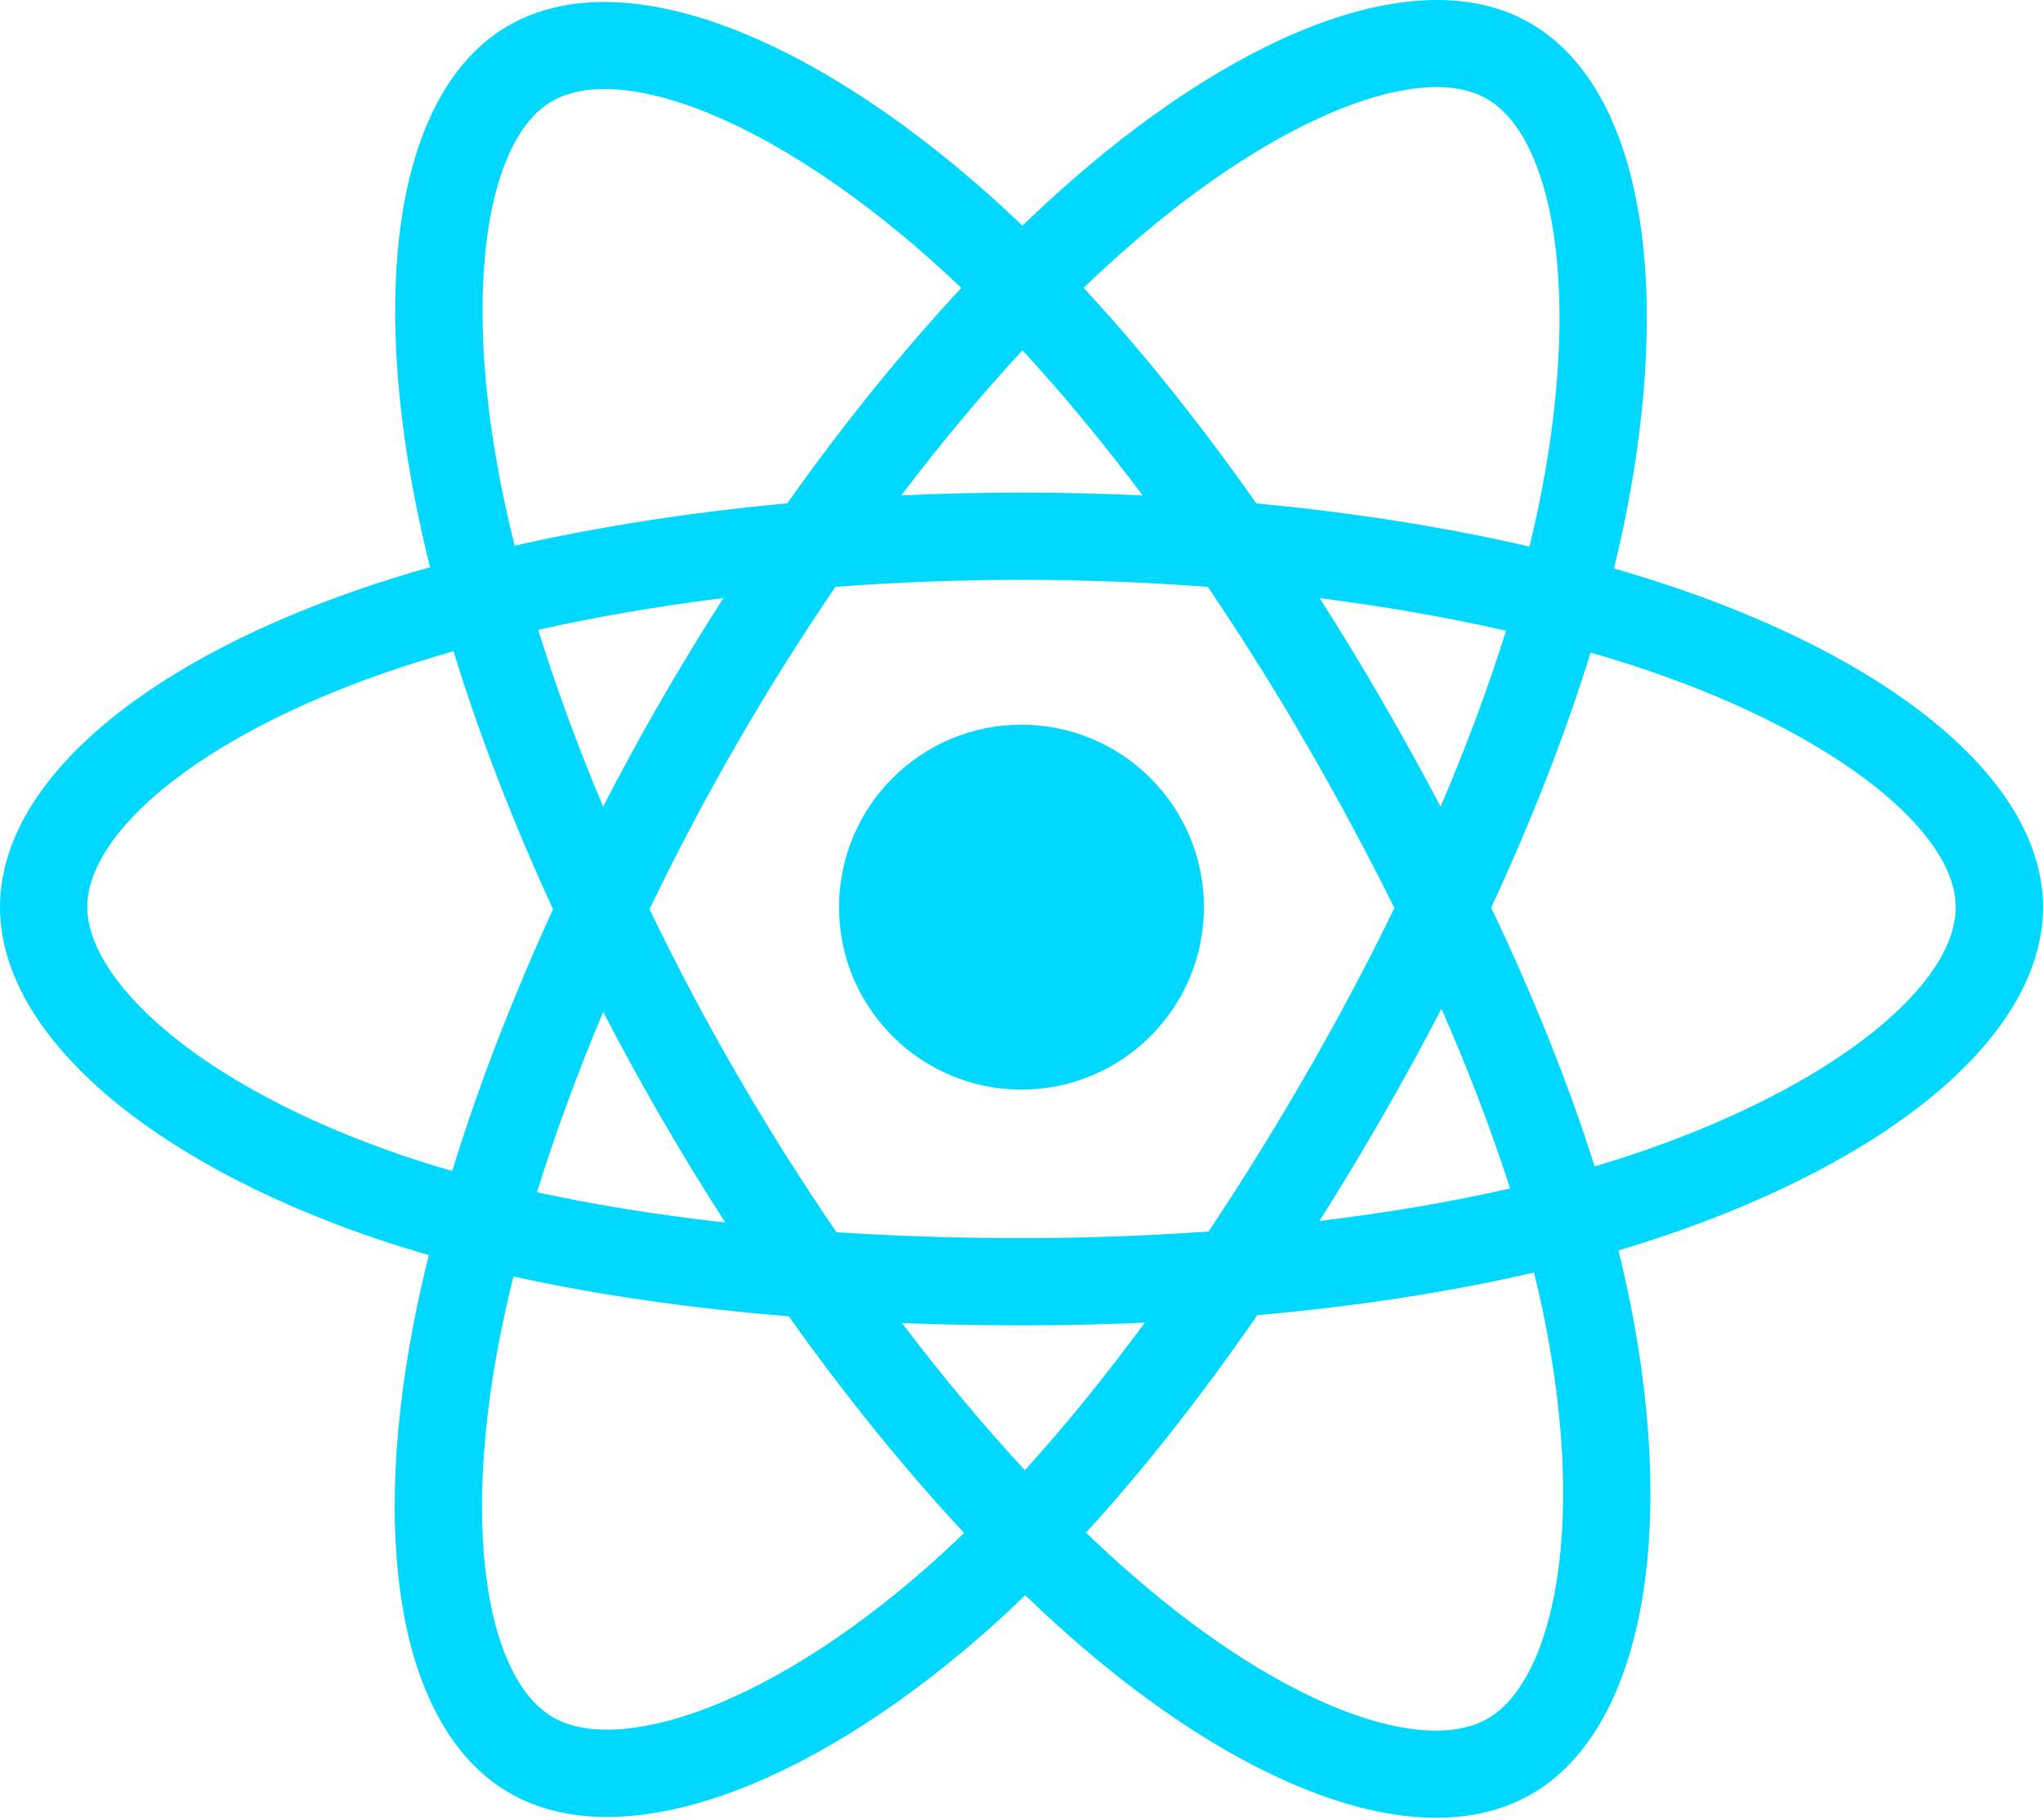
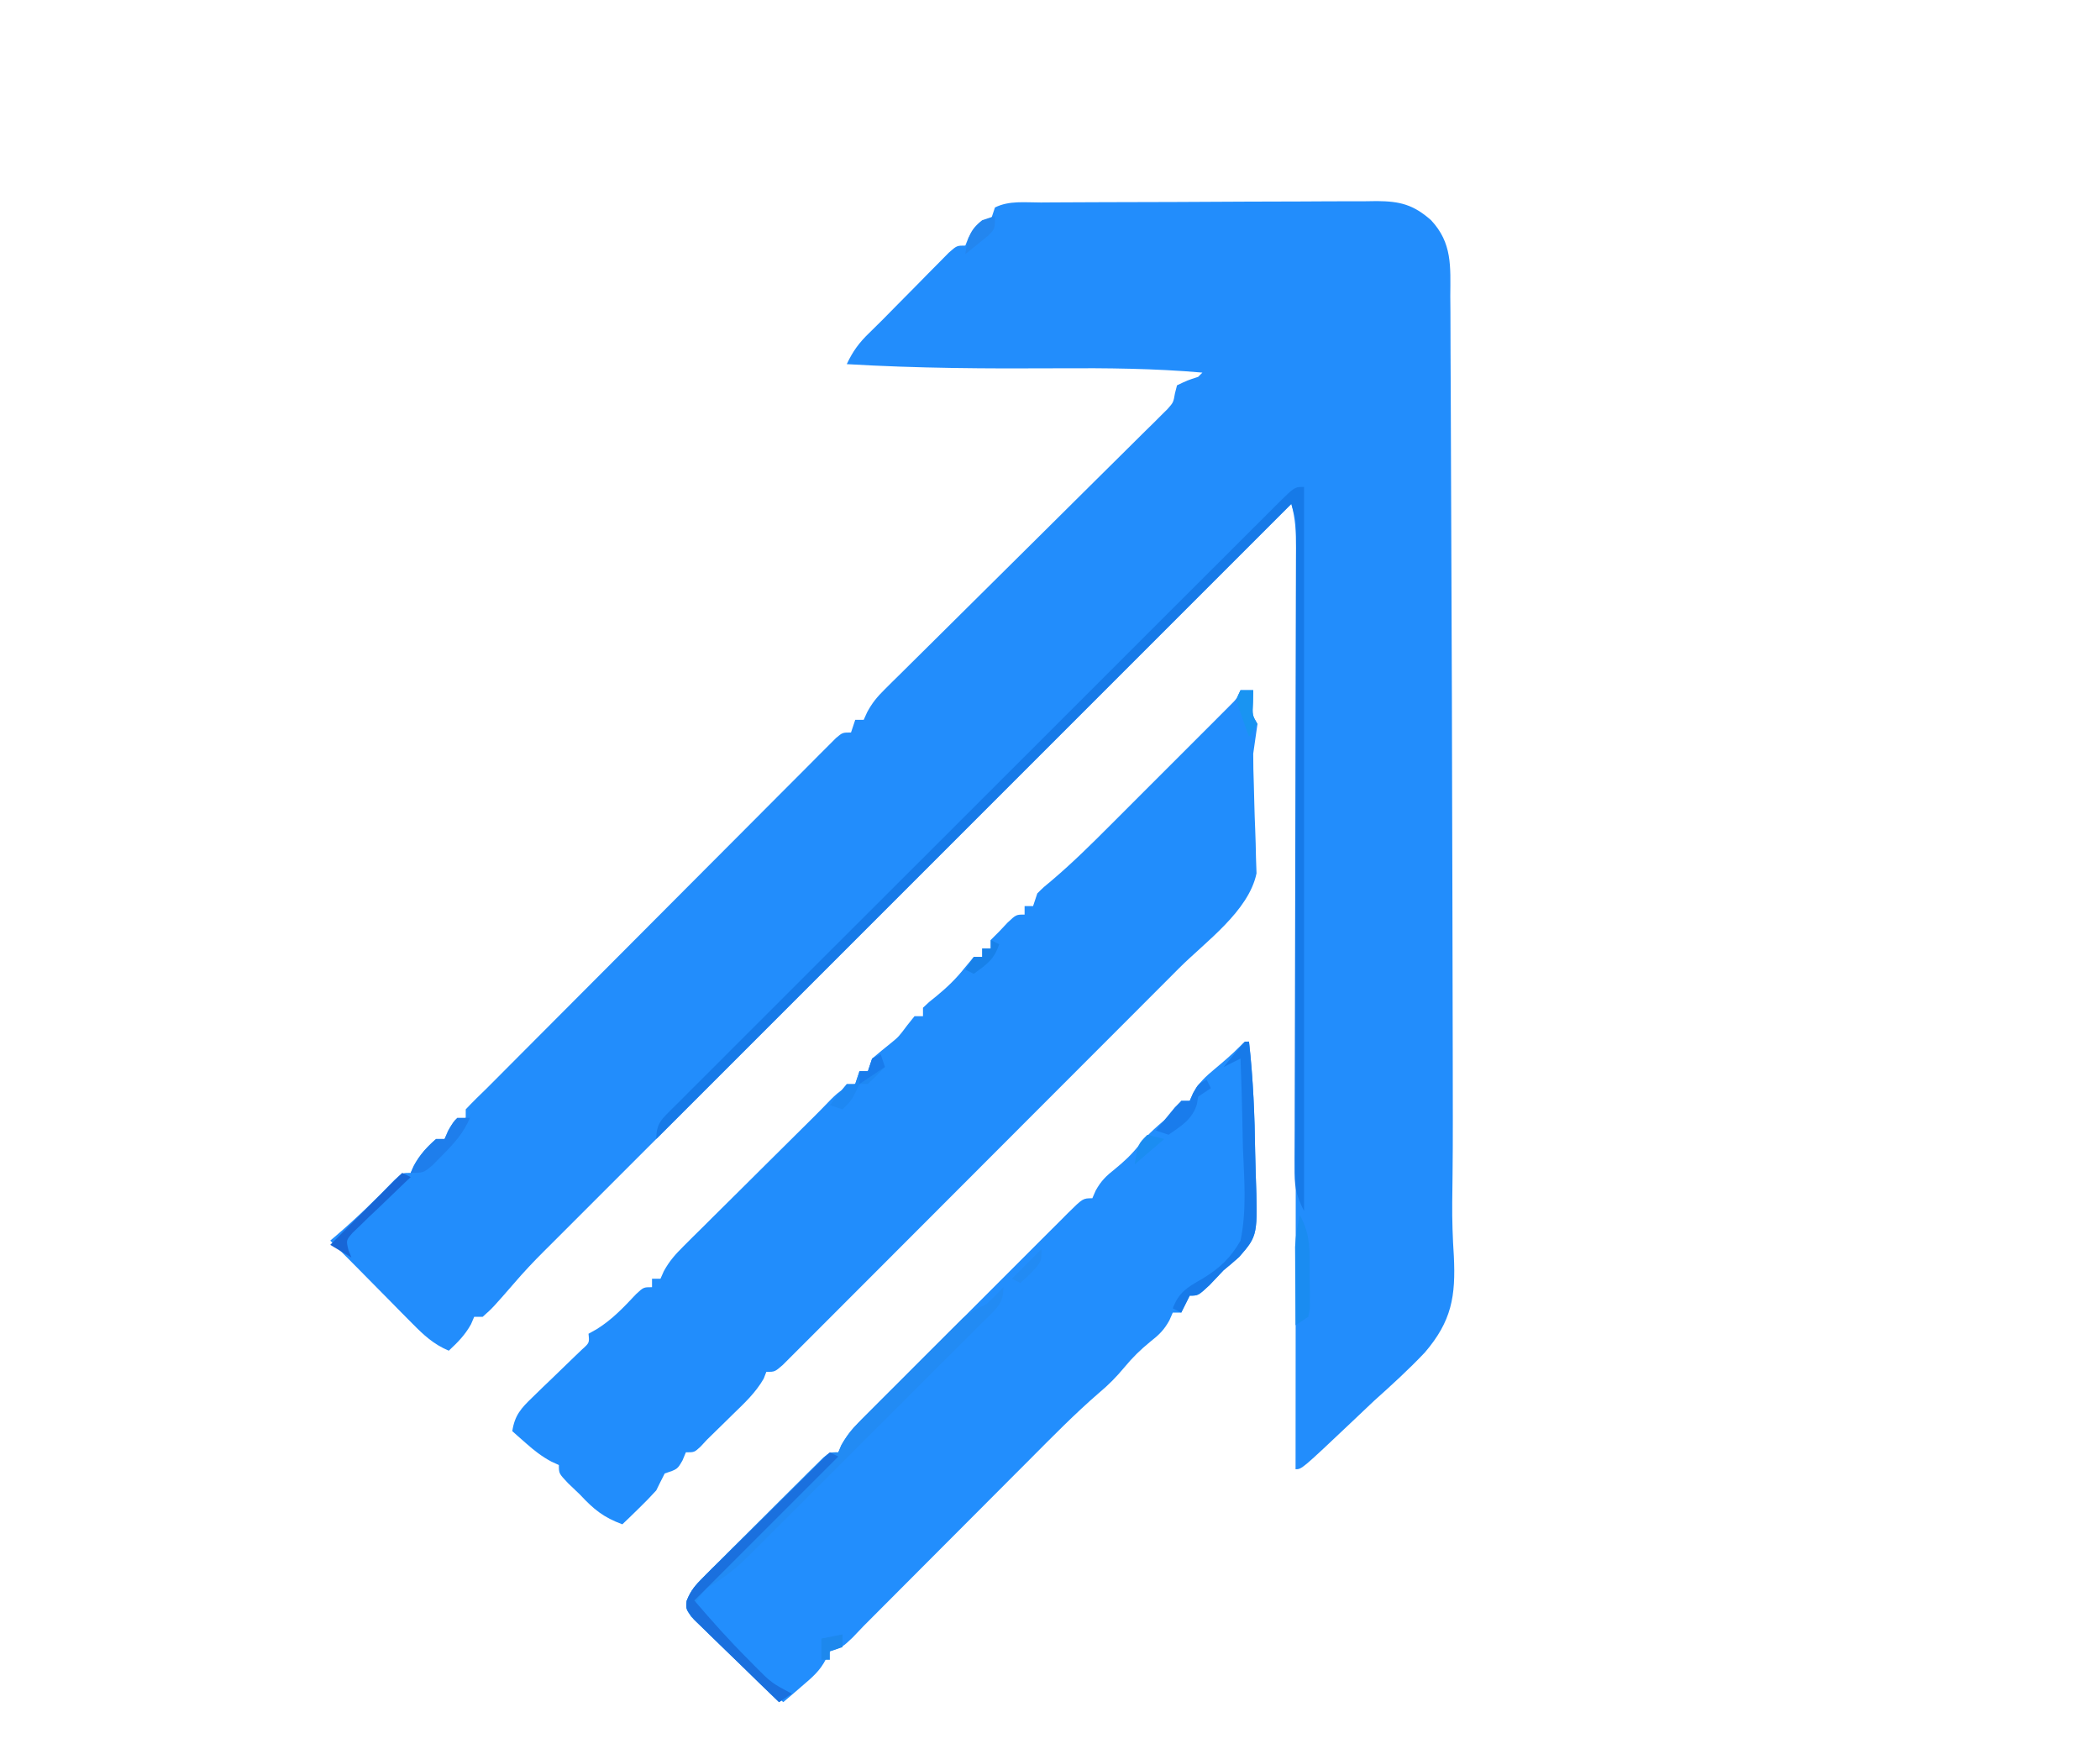
- <svg xmlns="http://www.w3.org/2000/svg" aria-hidden="true" role="img" class="iconify iconify--logos" width="35.93" height="32" preserveAspectRatio="xMidYMid meet" viewBox="0 0 256 228">
-   <path fill="#00D8FF" d="M210.483 73.824a171.49 171.49 0 0 0-8.24-2.597c.465-1.9.893-3.777 1.273-5.621c6.238-30.281 2.16-54.676-11.769-62.708c-13.355-7.7-35.196.329-57.254 19.526a171.23 171.23 0 0 0-6.375 5.848a155.866 155.866 0 0 0-4.241-3.917C100.759 3.829 77.587-4.822 63.673 3.233C50.33 10.957 46.379 33.89 51.995 62.588a170.974 170.974 0 0 0 1.892 8.48c-3.28.932-6.445 1.924-9.474 2.98C17.309 83.498 0 98.307 0 113.668c0 15.865 18.582 31.778 46.812 41.427a145.52 145.52 0 0 0 6.921 2.165a167.467 167.467 0 0 0-2.01 9.138c-5.354 28.2-1.173 50.591 12.134 58.266c13.744 7.926 36.812-.22 59.273-19.855a145.567 145.567 0 0 0 5.342-4.923a168.064 168.064 0 0 0 6.92 6.314c21.758 18.722 43.246 26.282 56.54 18.586c13.731-7.949 18.194-32.003 12.4-61.268a145.016 145.016 0 0 0-1.535-6.842c1.62-.48 3.21-.974 4.76-1.488c29.348-9.723 48.443-25.443 48.443-41.52c0-15.417-17.868-30.326-45.517-39.844Zm-6.365 70.984c-1.4.463-2.836.91-4.3 1.345c-3.24-10.257-7.612-21.163-12.963-32.432c5.106-11 9.31-21.767 12.459-31.957c2.619.758 5.16 1.557 7.61 2.4c23.69 8.156 38.14 20.213 38.14 29.504c0 9.896-15.606 22.743-40.946 31.14Zm-10.514 20.834c2.562 12.94 2.927 24.64 1.23 33.787c-1.524 8.219-4.59 13.698-8.382 15.893c-8.067 4.67-25.32-1.4-43.927-17.412a156.726 156.726 0 0 1-6.437-5.87c7.214-7.889 14.423-17.06 21.459-27.246c12.376-1.098 24.068-2.894 34.671-5.345a134.17 134.17 0 0 1 1.386 6.193ZM87.276 214.515c-7.882 2.783-14.16 2.863-17.955.675c-8.075-4.657-11.432-22.636-6.853-46.752a156.923 156.923 0 0 1 1.869-8.499c10.486 2.32 22.093 3.988 34.498 4.994c7.084 9.967 14.501 19.128 21.976 27.15a134.668 134.668 0 0 1-4.877 4.492c-9.933 8.682-19.886 14.842-28.658 17.94ZM50.35 144.747c-12.483-4.267-22.792-9.812-29.858-15.863c-6.35-5.437-9.555-10.836-9.555-15.216c0-9.322 13.897-21.212 37.076-29.293c2.813-.98 5.757-1.905 8.812-2.773c3.204 10.42 7.406 21.315 12.477 32.332c-5.137 11.18-9.399 22.249-12.634 32.792a134.718 134.718 0 0 1-6.318-1.979Zm12.378-84.26c-4.811-24.587-1.616-43.134 6.425-47.789c8.564-4.958 27.502 2.111 47.463 19.835a144.318 144.318 0 0 1 3.841 3.545c-7.438 7.987-14.787 17.08-21.808 26.988c-12.04 1.116-23.565 2.908-34.161 5.309a160.342 160.342 0 0 1-1.76-7.887Zm110.427 27.268a347.8 347.8 0 0 0-7.785-12.803c8.168 1.033 15.994 2.404 23.343 4.08c-2.206 7.072-4.956 14.465-8.193 22.045a381.151 381.151 0 0 0-7.365-13.322Zm-45.032-43.861c5.044 5.465 10.096 11.566 15.065 18.186a322.04 322.04 0 0 0-30.257-.006c4.974-6.559 10.069-12.652 15.192-18.18ZM82.802 87.83a323.167 323.167 0 0 0-7.227 13.238c-3.184-7.553-5.909-14.98-8.134-22.152c7.304-1.634 15.093-2.97 23.209-3.984a321.524 321.524 0 0 0-7.848 12.897Zm8.081 65.352c-8.385-.936-16.291-2.203-23.593-3.793c2.26-7.3 5.045-14.885 8.298-22.6a321.187 321.187 0 0 0 7.257 13.246c2.594 4.48 5.28 8.868 8.038 13.147Zm37.542 31.03c-5.184-5.592-10.354-11.779-15.403-18.433c4.902.192 9.899.29 14.978.29c5.218 0 10.376-.117 15.453-.343c-4.985 6.774-10.018 12.97-15.028 18.486Zm52.198-57.817c3.422 7.8 6.306 15.345 8.596 22.52c-7.422 1.694-15.436 3.058-23.88 4.071a382.417 382.417 0 0 0 7.859-13.026a347.403 347.403 0 0 0 7.425-13.565Zm-16.898 8.101a358.557 358.557 0 0 1-12.281 19.815a329.4 329.4 0 0 1-23.444.823c-7.967 0-15.716-.248-23.178-.732a310.202 310.202 0 0 1-12.513-19.846h.001a307.41 307.41 0 0 1-10.923-20.627a310.278 310.278 0 0 1 10.89-20.637l-.001.001a307.318 307.318 0 0 1 12.413-19.761c7.613-.576 15.42-.876 23.31-.876H128c7.926 0 15.743.303 23.354.883a329.357 329.357 0 0 1 12.335 19.695a358.489 358.489 0 0 1 11.036 20.54a329.472 329.472 0 0 1-11 20.722Zm22.56-122.124c8.572 4.944 11.906 24.881 6.52 51.026c-.344 1.668-.73 3.367-1.15 5.09c-10.622-2.452-22.155-4.275-34.23-5.408c-7.034-10.017-14.323-19.124-21.64-27.008a160.789 160.789 0 0 1 5.888-5.4c18.9-16.447 36.564-22.941 44.612-18.3ZM128 90.808c12.625 0 22.86 10.235 22.86 22.86s-10.235 22.86-22.86 22.86s-22.86-10.235-22.86-22.86s10.235-22.86 22.86-22.86Z" />
+ <svg xmlns="http://www.w3.org/2000/svg" version="1.1" width="496" height="413">
+   <path d="M0 0 C0.917 -0.007 1.834 -0.013 2.78 -0.02 C5.824 -0.04 8.869 -0.051 11.913 -0.061 C12.952 -0.065 13.991 -0.069 15.061 -0.074 C20.56 -0.095 26.058 -0.109 31.557 -0.118 C37.238 -0.129 42.918 -0.164 48.599 -0.203 C52.966 -0.229 57.332 -0.238 61.699 -0.241 C63.793 -0.246 65.887 -0.258 67.981 -0.276 C70.913 -0.301 73.845 -0.3 76.777 -0.293 C77.641 -0.306 78.505 -0.319 79.394 -0.332 C84.786 -0.285 87.951 0.482 92.147 4.177 C97.201 9.578 96.724 15.143 96.693 22.142 C96.704 23.351 96.714 24.56 96.725 25.806 C96.749 29.137 96.756 32.467 96.755 35.799 C96.758 39.356 96.784 42.912 96.807 46.469 C96.848 53.346 96.869 60.224 96.881 67.102 C96.897 75.028 96.934 82.953 96.972 90.879 C97.053 108.155 97.098 125.431 97.133 142.708 C97.148 149.974 97.171 157.241 97.193 164.507 C97.23 176.369 97.256 188.231 97.269 200.093 C97.271 202.017 97.274 203.941 97.277 205.864 C97.281 208.65 97.284 211.436 97.287 214.222 C97.288 215.105 97.289 215.987 97.29 216.896 C97.292 221.064 97.279 225.23 97.23 229.397 C97.217 230.542 97.217 230.542 97.204 231.711 C97.187 233.186 97.169 234.661 97.151 236.136 C97.113 240.378 97.254 244.572 97.531 248.804 C97.994 258.322 97.029 264.173 90.703 271.574 C86.877 275.624 82.795 279.338 78.647 283.052 C76.97 284.633 75.296 286.219 73.628 287.81 C61.611 299.177 61.611 299.177 60.147 299.177 C60.148 298.026 60.149 296.876 60.15 295.69 C60.172 268.384 60.188 241.078 60.199 213.772 C60.2 210.413 60.201 207.053 60.202 203.694 C60.203 203.025 60.203 202.356 60.203 201.667 C60.208 190.832 60.215 179.996 60.225 169.161 C60.234 158.046 60.239 146.932 60.242 135.817 C60.243 129.572 60.246 123.328 60.253 117.084 C60.26 111.21 60.262 105.337 60.261 99.463 C60.261 97.304 60.263 95.145 60.267 92.986 C60.272 90.045 60.27 87.103 60.268 84.162 C60.271 83.302 60.274 82.442 60.277 81.556 C60.267 77.927 60.13 74.669 59.147 71.177 C58.25 72.074 57.353 72.972 56.428 73.896 C0.118 130.207 -56.193 186.518 -112.504 242.829 C-113.366 243.691 -113.366 243.691 -114.245 244.57 C-115.277 245.602 -116.31 246.632 -117.344 247.661 C-119.805 250.111 -122.155 252.602 -124.415 255.24 C-129.495 261.081 -129.495 261.081 -131.853 263.177 C-132.513 263.177 -133.173 263.177 -133.853 263.177 C-134.1 263.755 -134.348 264.332 -134.603 264.927 C-136.019 267.477 -137.729 269.195 -139.853 271.177 C-143.457 269.654 -145.742 267.519 -148.478 264.747 C-149.349 263.869 -150.22 262.992 -151.118 262.087 C-152.021 261.168 -152.923 260.249 -153.853 259.302 C-154.755 258.391 -155.657 257.479 -156.587 256.54 C-158.269 254.841 -159.949 253.139 -161.626 251.435 C-163.692 249.34 -165.769 247.255 -167.853 245.177 C-167.379 244.776 -166.906 244.375 -166.419 243.962 C-161.608 239.826 -157.125 235.481 -152.735 230.9 C-150.853 229.177 -150.853 229.177 -148.853 229.177 C-148.605 228.6 -148.358 228.022 -148.103 227.427 C-146.67 224.848 -145.068 223.116 -142.853 221.177 C-142.193 221.177 -141.533 221.177 -140.853 221.177 C-140.584 220.538 -140.316 219.898 -140.04 219.24 C-138.853 217.177 -138.853 217.177 -135.853 216.177 C-135.853 215.517 -135.853 214.857 -135.853 214.177 C-134.226 212.45 -132.564 210.817 -130.853 209.177 C-129.591 207.917 -128.332 206.653 -127.076 205.387 C-126.365 204.673 -125.654 203.959 -124.922 203.224 C-124.158 202.457 -123.393 201.689 -122.606 200.898 C-114.304 192.564 -105.998 184.236 -97.689 175.91 C-92.662 170.873 -87.638 165.834 -82.617 160.791 C-77.76 155.911 -72.897 151.037 -68.031 146.166 C-66.175 144.306 -64.32 142.444 -62.468 140.581 C-59.887 137.985 -57.3 135.396 -54.711 132.809 C-53.941 132.031 -53.17 131.253 -52.377 130.452 C-51.674 129.753 -50.972 129.053 -50.248 128.332 C-49.637 127.719 -49.026 127.106 -48.397 126.475 C-46.853 125.177 -46.853 125.177 -44.853 125.177 C-44.358 123.692 -44.358 123.692 -43.853 122.177 C-43.193 122.177 -42.533 122.177 -41.853 122.177 C-41.583 121.582 -41.313 120.987 -41.036 120.374 C-39.854 118.18 -38.686 116.771 -36.923 115.027 C-36.025 114.132 -36.025 114.132 -35.109 113.218 C-34.454 112.575 -33.799 111.932 -33.124 111.269 C-32.433 110.582 -31.741 109.895 -31.029 109.188 C-29.529 107.699 -28.027 106.212 -26.523 104.727 C-24.144 102.379 -21.772 100.023 -19.401 97.666 C-12.661 90.966 -5.908 84.278 0.847 77.594 C4.98 73.504 9.105 69.407 13.226 65.306 C14.799 63.743 16.375 62.183 17.954 60.627 C20.159 58.453 22.354 56.27 24.548 54.085 C25.205 53.442 25.862 52.799 26.54 52.136 C27.135 51.539 27.731 50.942 28.345 50.327 C29.125 49.554 29.125 49.554 29.921 48.767 C31.29 47.214 31.29 47.214 31.666 45.054 C31.825 44.435 31.984 43.815 32.147 43.177 C34.647 41.99 34.647 41.99 37.147 41.177 C37.477 40.847 37.807 40.517 38.147 40.177 C26.797 39.188 15.535 39.085 4.149 39.159 C-12.548 39.263 -29.179 39.171 -45.853 38.177 C-44.435 35.149 -42.927 33.088 -40.502 30.765 C-38.386 28.728 -36.336 26.629 -34.278 24.532 C-32.574 22.81 -30.87 21.087 -29.165 19.365 C-28.298 18.481 -27.431 17.597 -26.538 16.687 C-25.296 15.435 -25.296 15.435 -24.028 14.157 C-22.898 13.011 -22.898 13.011 -21.744 11.842 C-19.853 10.177 -19.853 10.177 -17.853 10.177 C-17.481 9.249 -17.481 9.249 -17.103 8.302 C-15.625 5.79 -14.413 5.416 -11.853 4.177 C-11.523 3.187 -11.193 2.197 -10.853 1.177 C-7.493 -0.503 -3.696 0.011 0 0 Z " fill="#228DFC" transform="translate(245.8525,47.823)" />
+   <path d="M0 0 C0.99 0 1.98 0 3 0 C2.979 0.949 2.959 1.897 2.938 2.875 C2.774 5.907 2.774 5.907 4 8 C3.67 10.334 3.336 12.667 3 15 C2.998 17.468 3.05 19.936 3.148 22.402 C3.185 23.801 3.221 25.2 3.254 26.6 C3.309 28.771 3.375 30.939 3.473 33.109 C3.565 35.228 3.61 37.344 3.648 39.465 C3.713 41.346 3.713 41.346 3.779 43.265 C1.914 52.21 -8.22 59.369 -14.493 65.639 C-15.536 66.684 -16.578 67.729 -17.62 68.775 C-20.427 71.591 -23.237 74.404 -26.048 77.216 C-27.805 78.973 -29.562 80.732 -31.318 82.49 C-37.445 88.627 -43.574 94.76 -49.706 100.892 C-55.424 106.608 -61.136 112.331 -66.845 118.056 C-71.753 122.977 -76.664 127.894 -81.579 132.808 C-84.512 135.741 -87.444 138.675 -90.372 141.614 C-93.118 144.37 -95.869 147.121 -98.623 149.868 C-99.635 150.879 -100.646 151.891 -101.654 152.906 C-103.026 154.285 -104.404 155.658 -105.782 157.03 C-106.553 157.801 -107.324 158.572 -108.118 159.367 C-110 161 -110 161 -112 161 C-112.208 161.535 -112.415 162.07 -112.629 162.621 C-114.545 165.945 -117.205 168.415 -119.938 171.062 C-120.476 171.592 -121.014 172.121 -121.568 172.666 C-123.042 174.114 -124.521 175.557 -126 177 C-126.512 177.552 -127.025 178.105 -127.553 178.674 C-129 180 -129 180 -131 180 C-131.268 180.639 -131.536 181.279 -131.812 181.938 C-133 184 -133 184 -136 185 C-136.685 186.324 -137.349 187.659 -138 189 C-139.328 190.461 -140.706 191.877 -142.125 193.25 C-142.849 193.956 -143.574 194.663 -144.32 195.391 C-145.152 196.187 -145.152 196.187 -146 197 C-150.441 195.379 -152.764 193.479 -156 190 C-157.392 188.67 -157.392 188.67 -158.812 187.312 C-161 185 -161 185 -161 183 C-161.583 182.734 -162.165 182.469 -162.766 182.195 C-165.062 180.967 -166.804 179.597 -168.75 177.875 C-169.364 177.336 -169.977 176.797 -170.609 176.242 C-171.068 175.832 -171.527 175.422 -172 175 C-171.436 171.229 -169.898 169.566 -167.184 166.961 C-166.42 166.216 -165.656 165.471 -164.869 164.703 C-164.067 163.935 -163.264 163.167 -162.438 162.375 C-160.848 160.846 -159.264 159.312 -157.684 157.773 C-156.978 157.097 -156.272 156.421 -155.545 155.724 C-153.778 154.138 -153.778 154.138 -154 152 C-153.34 151.629 -152.68 151.257 -152 150.875 C-148.345 148.591 -145.713 145.768 -142.77 142.645 C-141 141 -141 141 -139 141 C-139 140.34 -139 139.68 -139 139 C-138.34 139 -137.68 139 -137 139 C-136.612 138.124 -136.612 138.124 -136.216 137.23 C-134.905 134.826 -133.488 133.247 -131.548 131.321 C-130.491 130.264 -130.491 130.264 -129.413 129.186 C-128.651 128.435 -127.89 127.684 -127.105 126.91 C-126.321 126.129 -125.537 125.347 -124.729 124.542 C-122.22 122.044 -119.704 119.553 -117.188 117.062 C-115.504 115.389 -113.821 113.715 -112.139 112.041 C-108.371 108.293 -104.601 104.547 -100.819 100.813 C-99.694 99.692 -98.579 98.561 -97.48 97.414 C-95.293 95.136 -94.064 94.021 -91 93 C-90.505 91.515 -90.505 91.515 -90 90 C-89.34 90 -88.68 90 -88 90 C-87.505 88.515 -87.505 88.515 -87 87 C-85.534 85.762 -84.065 84.528 -82.559 83.34 C-80.759 81.876 -80.759 81.876 -78.75 79.188 C-77.884 78.105 -77.884 78.105 -77 77 C-76.34 77 -75.68 77 -75 77 C-75 76.34 -75 75.68 -75 75 C-73.645 73.703 -73.645 73.703 -71.812 72.25 C-69.313 70.196 -67.195 68.162 -65.188 65.625 C-64.466 64.759 -63.744 63.892 -63 63 C-62.34 63 -61.68 63 -61 63 C-61 62.34 -61 61.68 -61 61 C-60.34 61 -59.68 61 -59 61 C-59 60.34 -59 59.68 -59 59 C-58.01 58.01 -58.01 58.01 -57 57 C-56.34 56.299 -55.68 55.597 -55 54.875 C-53 53 -53 53 -51 53 C-51 52.34 -51 51.68 -51 51 C-50.34 51 -49.68 51 -49 51 C-48.67 50.01 -48.34 49.02 -48 48 C-46.479 46.497 -46.479 46.497 -44.517 44.884 C-39.676 40.773 -35.206 36.35 -30.723 31.855 C-29.871 31.004 -29.019 30.153 -28.141 29.277 C-26.356 27.492 -24.572 25.706 -22.789 23.919 C-20.05 21.175 -17.305 18.436 -14.561 15.697 C-12.823 13.959 -11.085 12.22 -9.348 10.48 C-8.525 9.66 -7.702 8.839 -6.854 7.993 C-6.099 7.235 -5.344 6.477 -4.567 5.696 C-3.9 5.029 -3.234 4.361 -2.547 3.674 C-0.917 2.066 -0.917 2.066 0 0 Z " fill="#218DFC" transform="translate(293,163)" />
+   <path d="M0 0 C0.989 8.77 1.345 17.526 1.46 26.344 C1.487 27.912 1.528 29.48 1.583 31.047 C2.092 45.783 2.092 45.783 -2.324 50.863 C-3.522 51.94 -4.747 52.988 -6 54 C-7.112 55.159 -8.217 56.325 -9.312 57.5 C-12 60 -12 60 -14 60 C-14.66 61.32 -15.32 62.64 -16 64 C-16.66 64 -17.32 64 -18 64 C-18.262 64.601 -18.523 65.201 -18.793 65.82 C-20.074 68.134 -21.248 69.255 -23.312 70.875 C-25.681 72.819 -27.456 74.549 -29.438 76.938 C-31.412 79.297 -33.109 81.019 -35.425 82.962 C-41.147 87.914 -46.428 93.304 -51.762 98.664 C-52.882 99.786 -54.002 100.907 -55.122 102.028 C-58.05 104.96 -60.975 107.895 -63.9 110.831 C-66.872 113.814 -69.847 116.793 -72.822 119.773 C-78.056 125.017 -83.287 130.262 -88.516 135.51 C-89.746 136.742 -89.746 136.742 -91 138 C-91.869 138.91 -92.738 139.821 -93.633 140.759 C-96 143 -96 143 -99 144 C-99.296 144.593 -99.593 145.186 -99.898 145.797 C-101.322 148.645 -103.216 150.185 -105.625 152.25 C-106.442 152.956 -107.26 153.663 -108.102 154.391 C-109.041 155.187 -109.041 155.187 -110 156 C-115.373 151.489 -120.49 146.785 -125.5 141.875 C-126.24 141.172 -126.98 140.47 -127.742 139.746 C-128.436 139.064 -129.129 138.382 -129.844 137.68 C-130.79 136.763 -130.79 136.763 -131.756 135.828 C-133 134 -133 134 -132.772 132.103 C-131.861 129.621 -130.756 128.382 -128.889 126.517 C-127.908 125.526 -127.908 125.526 -126.907 124.515 C-126.196 123.814 -125.486 123.113 -124.754 122.391 C-124.028 121.664 -123.301 120.937 -122.553 120.188 C-121.017 118.655 -119.478 117.125 -117.935 115.599 C-115.566 113.254 -113.211 110.896 -110.857 108.535 C-109.365 107.049 -107.873 105.563 -106.379 104.078 C-105.671 103.369 -104.962 102.66 -104.232 101.929 C-103.575 101.281 -102.918 100.633 -102.24 99.966 C-101.662 99.392 -101.083 98.817 -100.487 98.226 C-99 97 -99 97 -97 97 C-96.78 96.455 -96.56 95.911 -96.333 95.35 C-94.567 92.236 -92.185 89.906 -89.664 87.405 C-89.121 86.858 -88.578 86.312 -88.018 85.748 C-86.225 83.947 -84.425 82.153 -82.625 80.359 C-81.377 79.11 -80.129 77.86 -78.881 76.61 C-76.269 73.994 -73.652 71.382 -71.033 68.772 C-67.67 65.421 -64.316 62.06 -60.965 58.697 C-58.392 56.117 -55.814 53.541 -53.234 50.966 C-51.995 49.729 -50.757 48.489 -49.521 47.249 C-47.798 45.52 -46.068 43.798 -44.336 42.077 C-43.566 41.301 -43.566 41.301 -42.78 40.509 C-39.229 37 -39.229 37 -37 37 C-36.74 36.401 -36.479 35.801 -36.211 35.184 C-34.917 32.851 -33.705 31.702 -31.625 30.062 C-29.443 28.271 -27.778 26.723 -26 24.5 C-23.755 21.694 -21.269 19.589 -18.488 17.332 C-16.871 16.049 -16.871 16.049 -16 14 C-15.34 14 -14.68 14 -14 14 C-13.751 13.413 -13.502 12.827 -13.246 12.223 C-11.826 9.689 -10.288 8.29 -8.062 6.438 C-6.073 4.767 -4.133 3.135 -2.309 1.285 C-1 0 -1 0 0 0 Z " fill="#228EFD" transform="translate(295,246)" />
+   <path d="M0 0 C0 56.43 0 112.86 0 171 C-2.087 166.826 -2.246 165.06 -2.234 160.51 C-2.235 159.535 -2.235 159.535 -2.237 158.54 C-2.238 156.365 -2.224 154.189 -2.211 152.014 C-2.209 150.453 -2.208 148.893 -2.207 147.332 C-2.204 143.972 -2.195 140.613 -2.181 137.253 C-2.159 131.942 -2.151 126.631 -2.144 121.32 C-2.133 112.921 -2.112 104.522 -2.087 96.122 C-2.043 81.078 -2.01 66.034 -1.987 50.99 C-1.979 45.709 -1.965 40.428 -1.946 35.147 C-1.936 31.864 -1.929 28.58 -1.923 25.297 C-1.92 23.773 -1.915 22.249 -1.908 20.726 C-1.898 18.647 -1.895 16.569 -1.893 14.49 C-1.89 13.327 -1.886 12.163 -1.883 10.964 C-1.907 7.793 -1.907 7.793 -3 4 C-52.5 53.5 -102 103 -153 154 C-153 150.216 -151.621 149.259 -149.057 146.661 C-148.471 146.082 -147.885 145.503 -147.281 144.907 C-146.666 144.288 -146.051 143.668 -145.417 143.03 C-143.342 140.946 -141.256 138.872 -139.17 136.798 C-137.685 135.311 -136.201 133.822 -134.717 132.334 C-130.677 128.284 -126.627 124.243 -122.575 120.205 C-118.344 115.985 -114.121 111.758 -109.897 107.532 C-102.802 100.436 -95.701 93.346 -88.596 86.26 C-80.37 78.055 -72.153 69.841 -63.941 61.623 C-56.055 53.732 -48.163 45.846 -40.269 37.963 C-36.903 34.601 -33.539 31.238 -30.176 27.873 C-26.22 23.915 -22.258 19.961 -18.293 16.012 C-16.834 14.557 -15.377 13.101 -13.922 11.643 C-11.944 9.662 -9.959 7.686 -7.973 5.712 C-7.1 4.834 -7.1 4.834 -6.21 3.938 C-2.228 0 -2.228 0 0 0 Z " fill="#167AE8" transform="translate(308,115)" />
+   <path d="M0 0 C0 3 0 3 -2.5 5.688 C-3.325 6.451 -4.15 7.214 -5 8 C-5.66 7.67 -6.32 7.34 -7 7 C-4.69 4.69 -2.38 2.38 0 0 Z M-9 9 C-9 12.831 -10.475 13.836 -13.069 16.465 C-13.669 17.057 -14.269 17.65 -14.887 18.26 C-15.513 18.889 -16.139 19.519 -16.784 20.168 C-18.863 22.255 -20.953 24.331 -23.043 26.406 C-24.489 27.852 -25.934 29.297 -27.379 30.744 C-30.413 33.778 -33.453 36.807 -36.496 39.833 C-40.394 43.708 -44.281 47.594 -48.165 51.484 C-51.15 54.473 -54.141 57.458 -57.134 60.44 C-58.568 61.871 -60.002 63.303 -61.434 64.737 C-63.439 66.743 -65.452 68.742 -67.466 70.74 C-68.055 71.333 -68.645 71.925 -69.253 72.535 C-72.319 75.562 -75.223 77.866 -79 80 C-80.783 82.07 -80.783 82.07 -82 84 C-78.925 87.133 -75.839 90.255 -72.75 93.375 C-71.877 94.264 -71.005 95.154 -70.105 96.07 C-69.261 96.921 -68.417 97.772 -67.547 98.648 C-66.772 99.434 -65.997 100.219 -65.198 101.029 C-63.183 102.836 -61.475 103.95 -59 105 C-60.485 105.99 -60.485 105.99 -62 107 C-65.167 103.956 -68.318 100.896 -71.454 97.82 C-72.524 96.776 -73.598 95.736 -74.676 94.701 C-76.224 93.213 -77.756 91.71 -79.285 90.203 C-80.212 89.302 -81.139 88.402 -82.094 87.474 C-84 85 -84 85 -83.814 83.063 C-82.858 80.64 -81.73 79.355 -79.889 77.517 C-78.908 76.526 -78.908 76.526 -77.907 75.515 C-77.196 74.814 -76.486 74.113 -75.754 73.391 C-75.028 72.664 -74.301 71.937 -73.553 71.188 C-72.017 69.655 -70.478 68.125 -68.935 66.599 C-66.566 64.254 -64.211 61.896 -61.857 59.535 C-60.365 58.049 -58.873 56.563 -57.379 55.078 C-56.671 54.369 -55.962 53.66 -55.232 52.929 C-54.575 52.281 -53.918 51.633 -53.24 50.966 C-52.662 50.392 -52.083 49.817 -51.487 49.226 C-50 48 -50 48 -48 48 C-47.728 47.404 -47.457 46.807 -47.177 46.193 C-46.022 44.041 -44.889 42.636 -43.174 40.916 C-42.607 40.342 -42.039 39.768 -41.454 39.177 C-40.843 38.569 -40.232 37.962 -39.602 37.336 C-38.97 36.703 -38.339 36.069 -37.688 35.417 C-36.354 34.081 -35.018 32.749 -33.679 31.418 C-31.632 29.382 -29.597 27.336 -27.562 25.289 C-26.264 23.992 -24.964 22.695 -23.664 21.398 C-23.057 20.787 -22.449 20.175 -21.823 19.546 C-21.25 18.978 -20.676 18.41 -20.084 17.826 C-19.584 17.327 -19.084 16.828 -18.569 16.315 C-16.824 14.852 -15.038 14 -13 13 C-11.629 11.705 -10.287 10.378 -9 9 Z " fill="#228BF4" transform="translate(246,295)" />
+   <path d="M0 0 C0.66 0.33 1.32 0.66 2 1 C-9.22 12.22 -20.44 23.44 -32 35 C-27.877 39.81 -23.828 44.354 -19.375 48.812 C-18.536 49.67 -18.536 49.67 -17.68 50.545 C-13.812 54.431 -13.812 54.431 -9 57 C-9.99 57.66 -10.98 58.32 -12 59 C-15.167 55.956 -18.318 52.896 -21.454 49.82 C-22.524 48.776 -23.598 47.736 -24.676 46.701 C-26.224 45.213 -27.756 43.71 -29.285 42.203 C-30.212 41.302 -31.139 40.402 -32.094 39.474 C-34 37 -34 37 -33.816 35.063 C-32.854 32.63 -31.716 31.354 -29.857 29.517 C-29.197 28.856 -28.536 28.196 -27.855 27.515 C-27.139 26.814 -26.422 26.113 -25.684 25.391 C-24.587 24.3 -24.587 24.3 -23.468 23.188 C-21.132 20.868 -18.785 18.559 -16.438 16.25 C-14.852 14.679 -13.266 13.107 -11.682 11.535 C-7.796 7.682 -3.901 3.838 0 0 Z " fill="#1A70DE" transform="translate(196,343)" />
+   <path d="M0 0 C0.33 0 0.66 0 1 0 C1.989 8.77 2.345 17.526 2.46 26.344 C2.487 27.912 2.528 29.48 2.583 31.047 C3.092 45.783 3.092 45.783 -1.324 50.863 C-2.522 51.94 -3.747 52.988 -5 54 C-6.112 55.159 -7.217 56.325 -8.312 57.5 C-11 60 -11 60 -13 60 C-13.66 61.32 -14.32 62.64 -15 64 C-15.66 63.67 -16.32 63.34 -17 63 C-15.516 59.088 -13.547 58.05 -10 56 C-5.954 53.533 -3.361 51.149 -1 47 C0.507 39.794 -0.155 32.242 -0.438 24.938 C-0.483 22.907 -0.524 20.876 -0.561 18.846 C-0.659 13.895 -0.814 8.948 -1 4 C-2.98 4.99 -2.98 4.99 -5 6 C-3.358 3.979 -1.691 1.98 0 0 Z " fill="#177AE9" transform="translate(294,246)" />
+   <path d="M0 0 C2.662 4.629 2.331 8.908 2.312 14.125 C2.329 15.044 2.345 15.963 2.361 16.91 C2.362 18.227 2.362 18.227 2.363 19.57 C2.368 20.773 2.368 20.773 2.372 22 C2.249 22.66 2.127 23.32 2 24 C1.01 24.66 0.02 25.32 -1 26 C-1.029 22.604 -1.047 19.208 -1.062 15.812 C-1.071 14.853 -1.079 13.893 -1.088 12.904 C-1.091 11.973 -1.094 11.042 -1.098 10.082 C-1.103 9.228 -1.108 8.375 -1.114 7.495 C-0.996 4.908 -0.571 2.523 0 0 Z " fill="#1A8CF1" transform="translate(307,287)" />
+   <path d="M0 0 C0.99 0 1.98 0 3 0 C1.47 3.606 -0.687 5.986 -3.438 8.75 C-4.611 9.949 -4.611 9.949 -5.809 11.172 C-8 13 -8 13 -11 13 C-9.559 9.638 -7.752 7.408 -5 5 C-4.34 5 -3.68 5 -3 5 C-2.691 4.361 -2.381 3.721 -2.062 3.062 C-1 1 -1 1 0 0 Z " fill="#1E7EEC" transform="translate(108,264)" />
+   <path d="M0 0 C0.33 0.99 0.66 1.98 1 3 C-0.29 4.376 -1.627 5.708 -3 7 C-3.66 7 -4.32 7 -5 7 C-5.289 7.619 -5.577 8.238 -5.875 8.875 C-7 11 -7 11 -9 13 C-9.99 12.67 -10.98 12.34 -12 12 C-10.719 10.293 -9.382 8.626 -8 7 C-7.34 7 -6.68 7 -6 7 C-5.67 6.01 -5.34 5.02 -5 4 C-4.34 4 -3.68 4 -3 4 C-2.67 3.01 -2.34 2.02 -2 1 C-1.34 0.67 -0.68 0.34 0 0 Z " fill="#1E88F3" transform="translate(208,249)" />
+   <path d="M0 0 C0.66 0.33 1.32 0.66 2 1 C1.54 1.433 1.081 1.867 0.607 2.313 C-1.462 4.279 -3.512 6.264 -5.562 8.25 C-6.286 8.932 -7.01 9.614 -7.756 10.316 C-8.436 10.98 -9.116 11.644 -9.816 12.328 C-10.45 12.936 -11.084 13.543 -11.737 14.169 C-13.263 15.941 -13.263 15.941 -12.699 18.229 C-12.468 18.814 -12.238 19.398 -12 20 C-13.65 19.01 -15.3 18.02 -17 17 C-11.333 11.333 -5.667 5.667 0 0 Z " fill="#1866D6" transform="translate(95,277)" />
+   <path d="M0 0 C0.33 0.66 0.66 1.32 1 2 C0.01 2.66 -0.98 3.32 -2 4 C-2.155 4.897 -2.155 4.897 -2.312 5.812 C-3.455 9.448 -5.916 10.841 -9 13 C-9.99 12.67 -10.98 12.34 -12 12 C-11.049 10.827 -10.089 9.662 -9.125 8.5 C-8.324 7.525 -8.324 7.525 -7.508 6.531 C-7.01 6.026 -6.513 5.521 -6 5 C-5.34 5 -4.68 5 -4 5 C-3.711 4.361 -3.422 3.721 -3.125 3.062 C-2 1 -2 1 0 0 Z " fill="#197CEC" transform="translate(285,255)" />
+   <path d="M0 0 C0 3 0 3 -1.531 4.605 C-2.181 5.128 -2.831 5.65 -3.5 6.188 C-4.15 6.717 -4.799 7.247 -5.469 7.793 C-5.974 8.191 -6.479 8.59 -7 9 C-6.505 5.335 -5.979 3.292 -3 1 C-2.01 0.67 -1.02 0.34 0 0 Z " fill="#2386EF" transform="translate(235,51)" />
+   <path d="M0 0 C0.99 0 1.98 0 3 0 C2.979 0.949 2.959 1.897 2.938 2.875 C2.774 5.907 2.774 5.907 4 8 C3.01 9.485 3.01 9.485 2 11 C1.47 9.545 0.951 8.086 0.438 6.625 C0.147 5.813 -0.143 5.001 -0.441 4.164 C-1 2 -1 2 0 0 Z " fill="#1994F2" transform="translate(293,163)" />
+   <path d="M0 0 C1.32 0.33 2.64 0.66 4 1 C0.535 3.97 0.535 3.97 -3 7 C-2.25 2.25 -2.25 2.25 0 0 Z " fill="#1B8DF2" transform="translate(271,268)" />
+   <path d="M0 0 C0.66 0.33 1.32 0.66 2 1 C0.771 4.688 -0.939 5.724 -4 8 C-4.66 7.67 -5.32 7.34 -6 7 C-5.34 6.01 -4.68 5.02 -4 4 C-3.34 4 -2.68 4 -2 4 C-2 3.34 -2 2.68 -2 2 C-1.34 2 -0.68 2 0 2 C0 1.34 0 0.68 0 0 Z " fill="#1881E9" transform="translate(234,222)" />
+   <path d="M0 0 C0.33 0.99 0.66 1.98 1 3 C-0.98 4.32 -2.96 5.64 -5 7 C-5 6.01 -5 5.02 -5 4 C-4.34 4 -3.68 4 -3 4 C-2.67 3.01 -2.34 2.02 -2 1 C-1.34 0.67 -0.68 0.34 0 0 Z " fill="#197CEC" transform="translate(208,249)" />
+   <path d="M0 0 C0 0.99 0 1.98 0 3 C-0.99 3.33 -1.98 3.66 -3 4 C-3 4.66 -3 5.32 -3 6 C-3.66 6 -4.32 6 -5 6 C-5 4.35 -5 2.7 -5 1 C-3.35 0.67 -1.7 0.34 0 0 Z " fill="#1D88ED" transform="translate(199,386)" />
+   <path d="M0 0 C2 1 2 1 2 1 Z " fill="#00BFFF" transform="translate(303,121)" />
+   <path d="" fill="#007FFF" transform="translate(0,0)" />
+   <path d="" fill="#3399FF" transform="translate(0,0)" />
+   <path d="" fill="#55AAFF" transform="translate(0,0)" />
+   <path d="" fill="#00FFFF" transform="translate(0,0)" />
+   <path d="" fill="#2491FE" transform="translate(0,0)" />
+   <path d="" fill="#007FFF" transform="translate(0,0)" />
+   <path d="" fill="#007FFF" transform="translate(0,0)" />
+   <path d="" fill="#00FFFF" transform="translate(0,0)" />
+   <path d="" fill="#00FFFF" transform="translate(0,0)" />
+   <path d="" fill="#3399FF" transform="translate(0,0)" />
+   <path d="" fill="#007FFF" transform="translate(0,0)" />
+   <path d="" fill="#55AAFF" transform="translate(0,0)" />
+   <path d="" fill="#00FFFF" transform="translate(0,0)" />
+   <path d="" fill="#00FFFF" transform="translate(0,0)" />
+   <path d="" fill="#00FFFF" transform="translate(0,0)" />
+   <path d="" fill="#00FFFF" transform="translate(0,0)" />
+   <path d="" fill="#00FFFF" transform="translate(0,0)" />
+   <path d="" fill="#00FFFF" transform="translate(0,0)" />
+   <path d="" fill="#007FFF" transform="translate(0,0)" />
+   <path d="" fill="#00FFFF" transform="translate(0,0)" />
+   <path d="" fill="#00AAFF" transform="translate(0,0)" />
+   <path d="" fill="#00FFFF" transform="translate(0,0)" />
+   <path d="" fill="#00FFFF" transform="translate(0,0)" />
+   <path d="" fill="#00AAFF" transform="translate(0,0)" />
+   <path d="" fill="#00AAFF" transform="translate(0,0)" />
+   <path d="" fill="#00FFFF" transform="translate(0,0)" />
+   <path d="" fill="#00AAFF" transform="translate(0,0)" />
+   <path d="" fill="#00FFFF" transform="translate(0,0)" />
+   <path d="" fill="#007FFF" transform="translate(0,0)" />
+   <path d="" fill="#00FFFF" transform="translate(0,0)" />
+   <path d="" fill="#00FFFF" transform="translate(0,0)" />
+   <path d="" fill="#007FFF" transform="translate(0,0)" />
+   <path d="" fill="#00AAFF" transform="translate(0,0)" />
+   <path d="" fill="#00FFFF" transform="translate(0,0)" />
+   <path d="" fill="#00AAFF" transform="translate(0,0)" />
+   <path d="" fill="#007FFF" transform="translate(0,0)" />
+   <path d="" fill="#007FFF" transform="translate(0,0)" />
+   <path d="" fill="#00FFFF" transform="translate(0,0)" />
+   <path d="" fill="#00FFFF" transform="translate(0,0)" />
+   <path d="" fill="#00FFFF" transform="translate(0,0)" />
+   <path d="" fill="#007FFF" transform="translate(0,0)" />
+   <path d="" fill="#00FFFF" transform="translate(0,0)" />
+   <path d="" fill="#007FFF" transform="translate(0,0)" />
+   <path d="" fill="#00FFFF" transform="translate(0,0)" />
+   <path d="" fill="#00FFFF" transform="translate(0,0)" />
+   <path d="" fill="#00FFFF" transform="translate(0,0)" />
+   <path d="" fill="#007FFF" transform="translate(0,0)" />
+   <path d="" fill="#00FFFF" transform="translate(0,0)" />
+   <path d="" fill="#00AAFF" transform="translate(0,0)" />
+   <path d="" fill="#00FFFF" transform="translate(0,0)" />
+   <path d="" fill="#007FFF" transform="translate(0,0)" />
+   <path d="" fill="#00FFFF" transform="translate(0,0)" />
+   <path d="" fill="#00FFFF" transform="translate(0,0)" />
+   <path d="" fill="#007FFF" transform="translate(0,0)" />
+   <path d="" fill="#00FFFF" transform="translate(0,0)" />
+   <path d="" fill="#00FFFF" transform="translate(0,0)" />
+   <path d="" fill="#00AAFF" transform="translate(0,0)" />
+   <path d="" fill="#007FFF" transform="translate(0,0)" />
+   <path d="" fill="#00FFFF" transform="translate(0,0)" />
+   <path d="" fill="#00FFFF" transform="translate(0,0)" />
+   <path d="" fill="#007FFF" transform="translate(0,0)" />
+   <path d="" fill="#00FFFF" transform="translate(0,0)" />
+   <path d="" fill="#00FFFF" transform="translate(0,0)" />
+   <path d="" fill="#00FFFF" transform="translate(0,0)" />
+   <path d="" fill="#00FFFF" transform="translate(0,0)" />
+   <path d="" fill="#00AAFF" transform="translate(0,0)" />
+   <path d="" fill="#00FFFF" transform="translate(0,0)" />
+   <path d="" fill="#007FFF" transform="translate(0,0)" />
+   <path d="" fill="#00FFFF" transform="translate(0,0)" />
+   <path d="" fill="#55AAFF" transform="translate(0,0)" />
+   <path d="" fill="#00FFFF" transform="translate(0,0)" />
+   <path d="" fill="#00FFFF" transform="translate(0,0)" />
+   <path d="" fill="#007FFF" transform="translate(0,0)" />
+   <path d="" fill="#007FFF" transform="translate(0,0)" />
+   <path d="" fill="#00FFFF" transform="translate(0,0)" />
+   <path d="" fill="#00FFFF" transform="translate(0,0)" />
+   <path d="" fill="#00AAFF" transform="translate(0,0)" />
+   <path d="" fill="#00FFFF" transform="translate(0,0)" />
+   <path d="" fill="#007FFF" transform="translate(0,0)" />
+   <path d="" fill="#00FFFF" transform="translate(0,0)" />
+   <path d="" fill="#00FFFF" transform="translate(0,0)" />
+   <path d="" fill="#00FFFF" transform="translate(0,0)" />
+   <path d="" fill="#007FFF" transform="translate(0,0)" />
+   <path d="" fill="#55AAFF" transform="translate(0,0)" />
+   <path d="" fill="#00FFFF" transform="translate(0,0)" />
+   <path d="" fill="#3F7FFF" transform="translate(0,0)" />
+   <path d="" fill="#00FFFF" transform="translate(0,0)" />
+   <path d="" fill="#00FFFF" transform="translate(0,0)" />
+   <path d="" fill="#007FFF" transform="translate(0,0)" />
+   <path d="" fill="#0000FF" transform="translate(0,0)" />
+   <path d="" fill="#0000FF" transform="translate(0,0)" />
+   <path d="" fill="#00FFFF" transform="translate(0,0)" />
+   <path d="" fill="#007FFF" transform="translate(0,0)" />
+   <path d="" fill="#007FFF" transform="translate(0,0)" />
+   <path d="" fill="#007FFF" transform="translate(0,0)" />
+   <path d="" fill="#00FFFF" transform="translate(0,0)" />
+   <path d="" fill="#00FFFF" transform="translate(0,0)" />
+   <path d="" fill="#00FFFF" transform="translate(0,0)" />
+   <path d="" fill="#00FFFF" transform="translate(0,0)" />
</svg>
